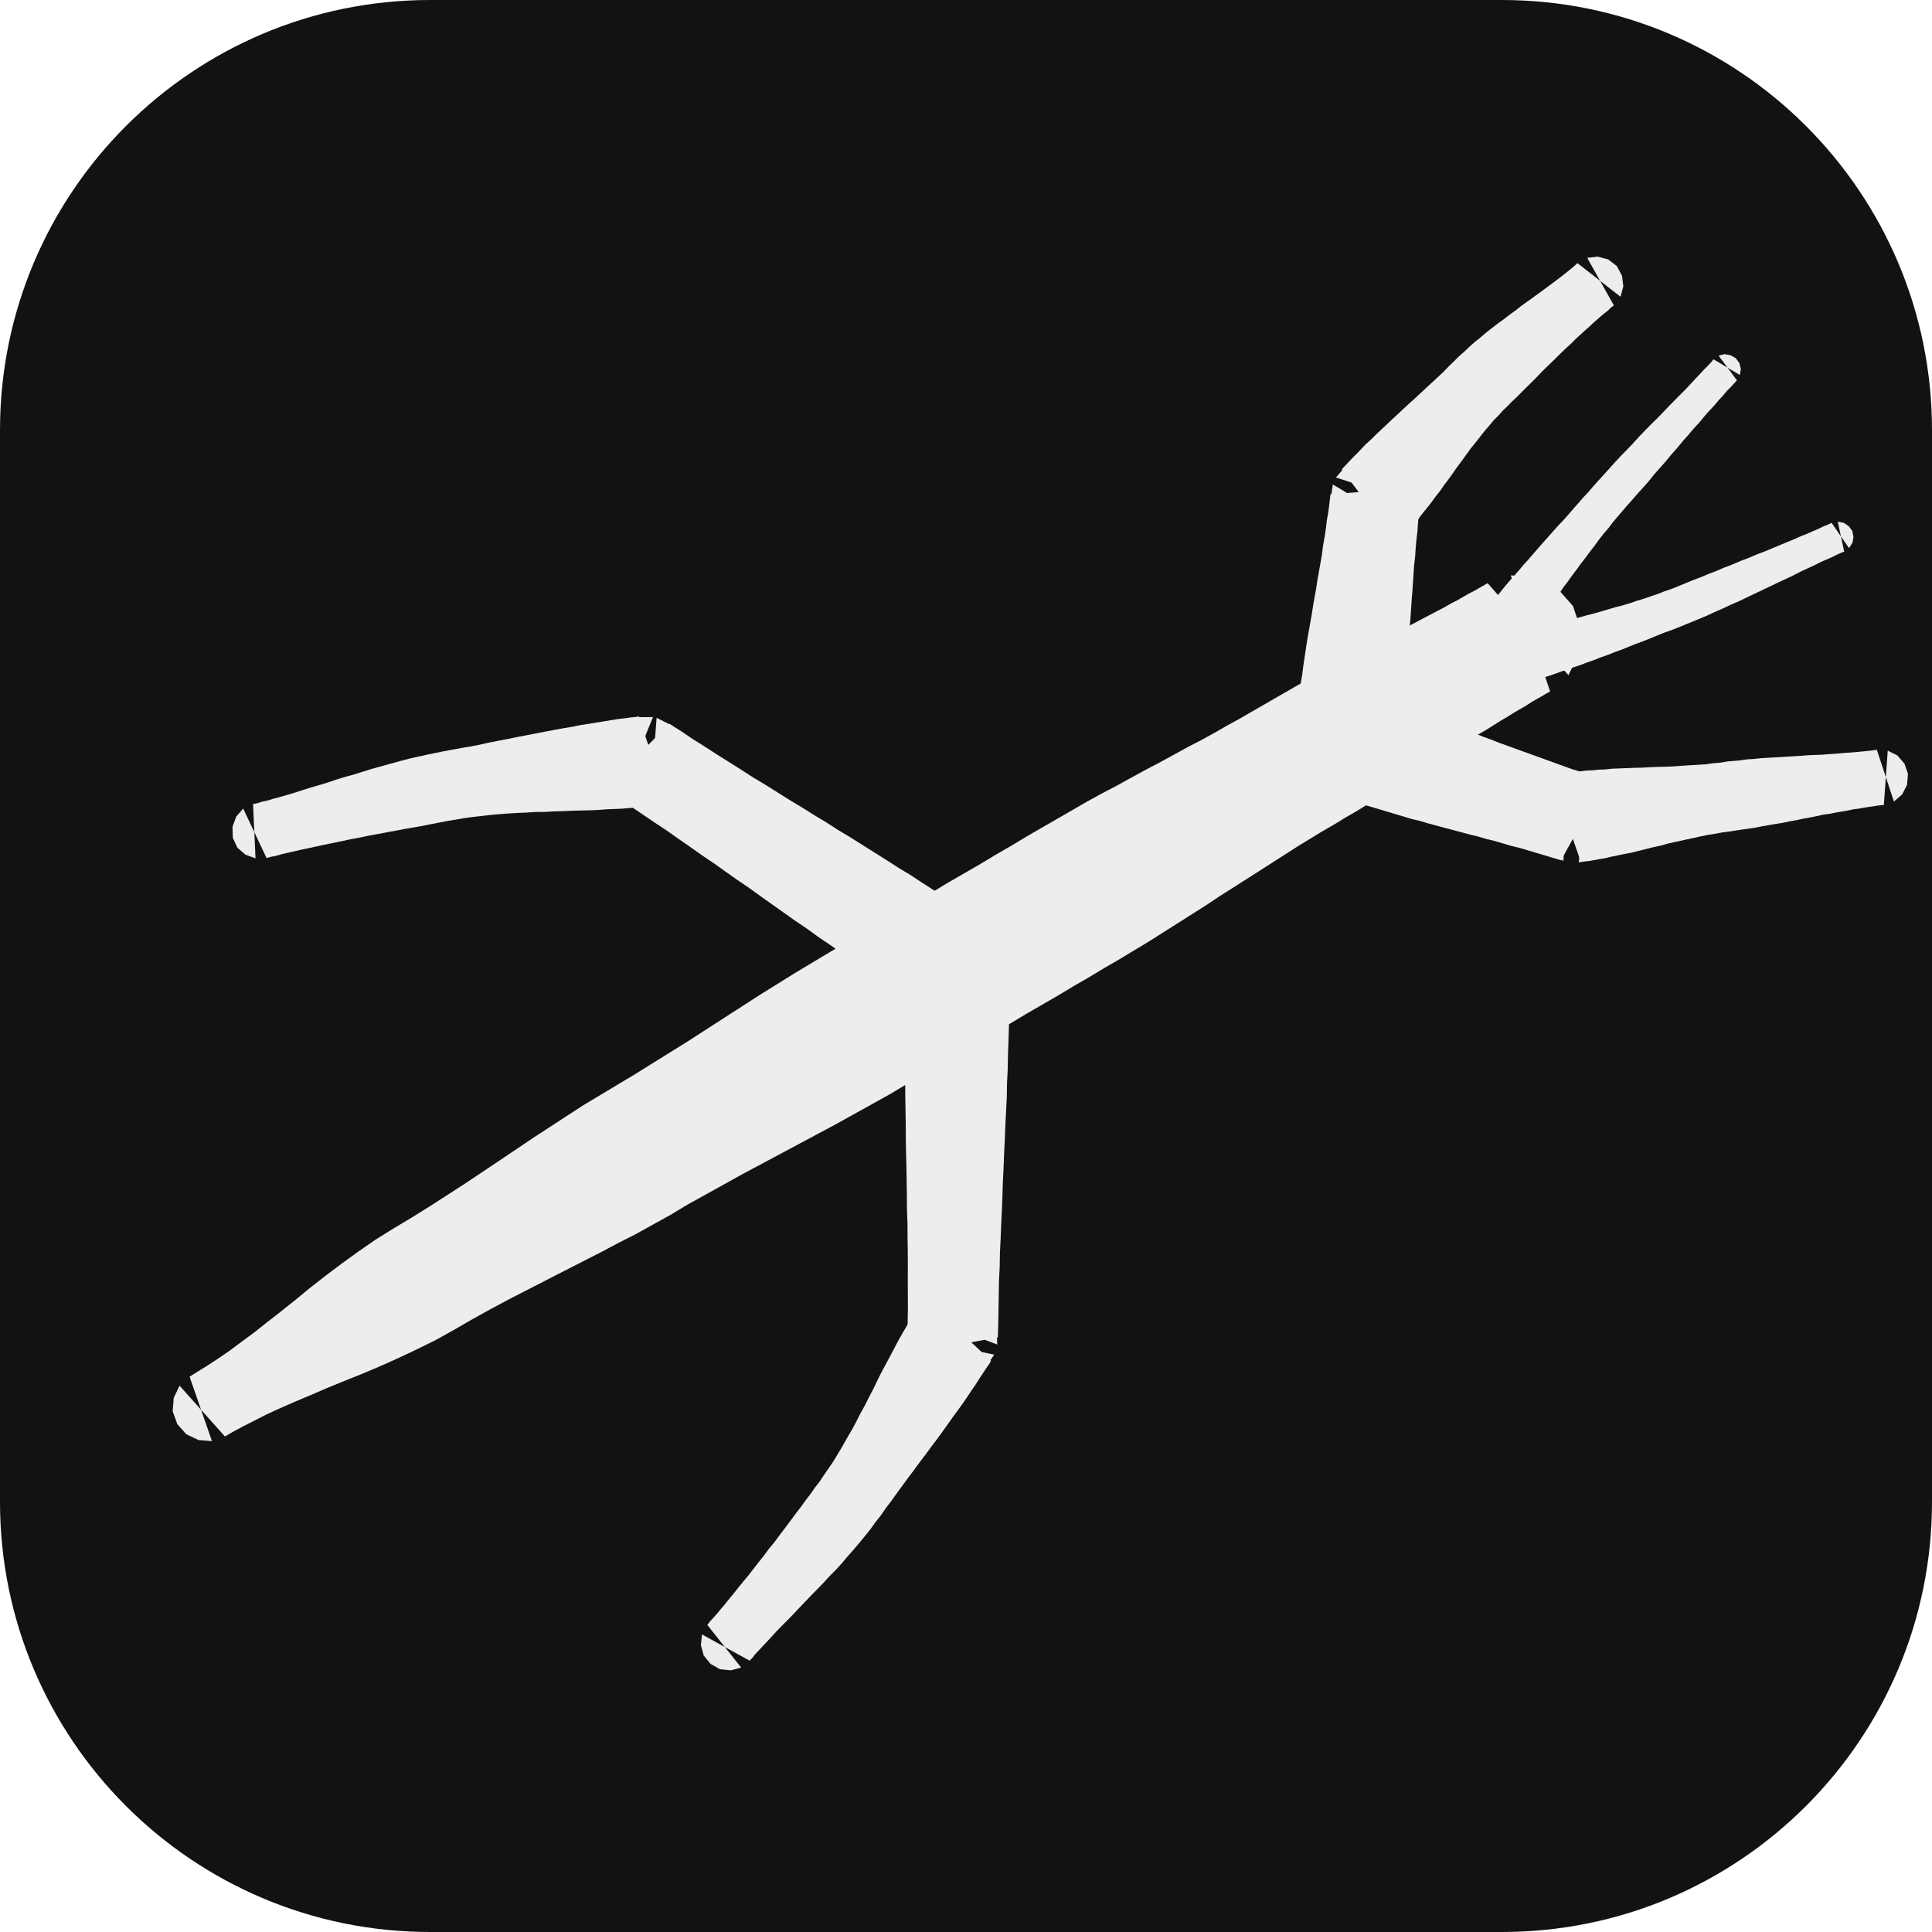
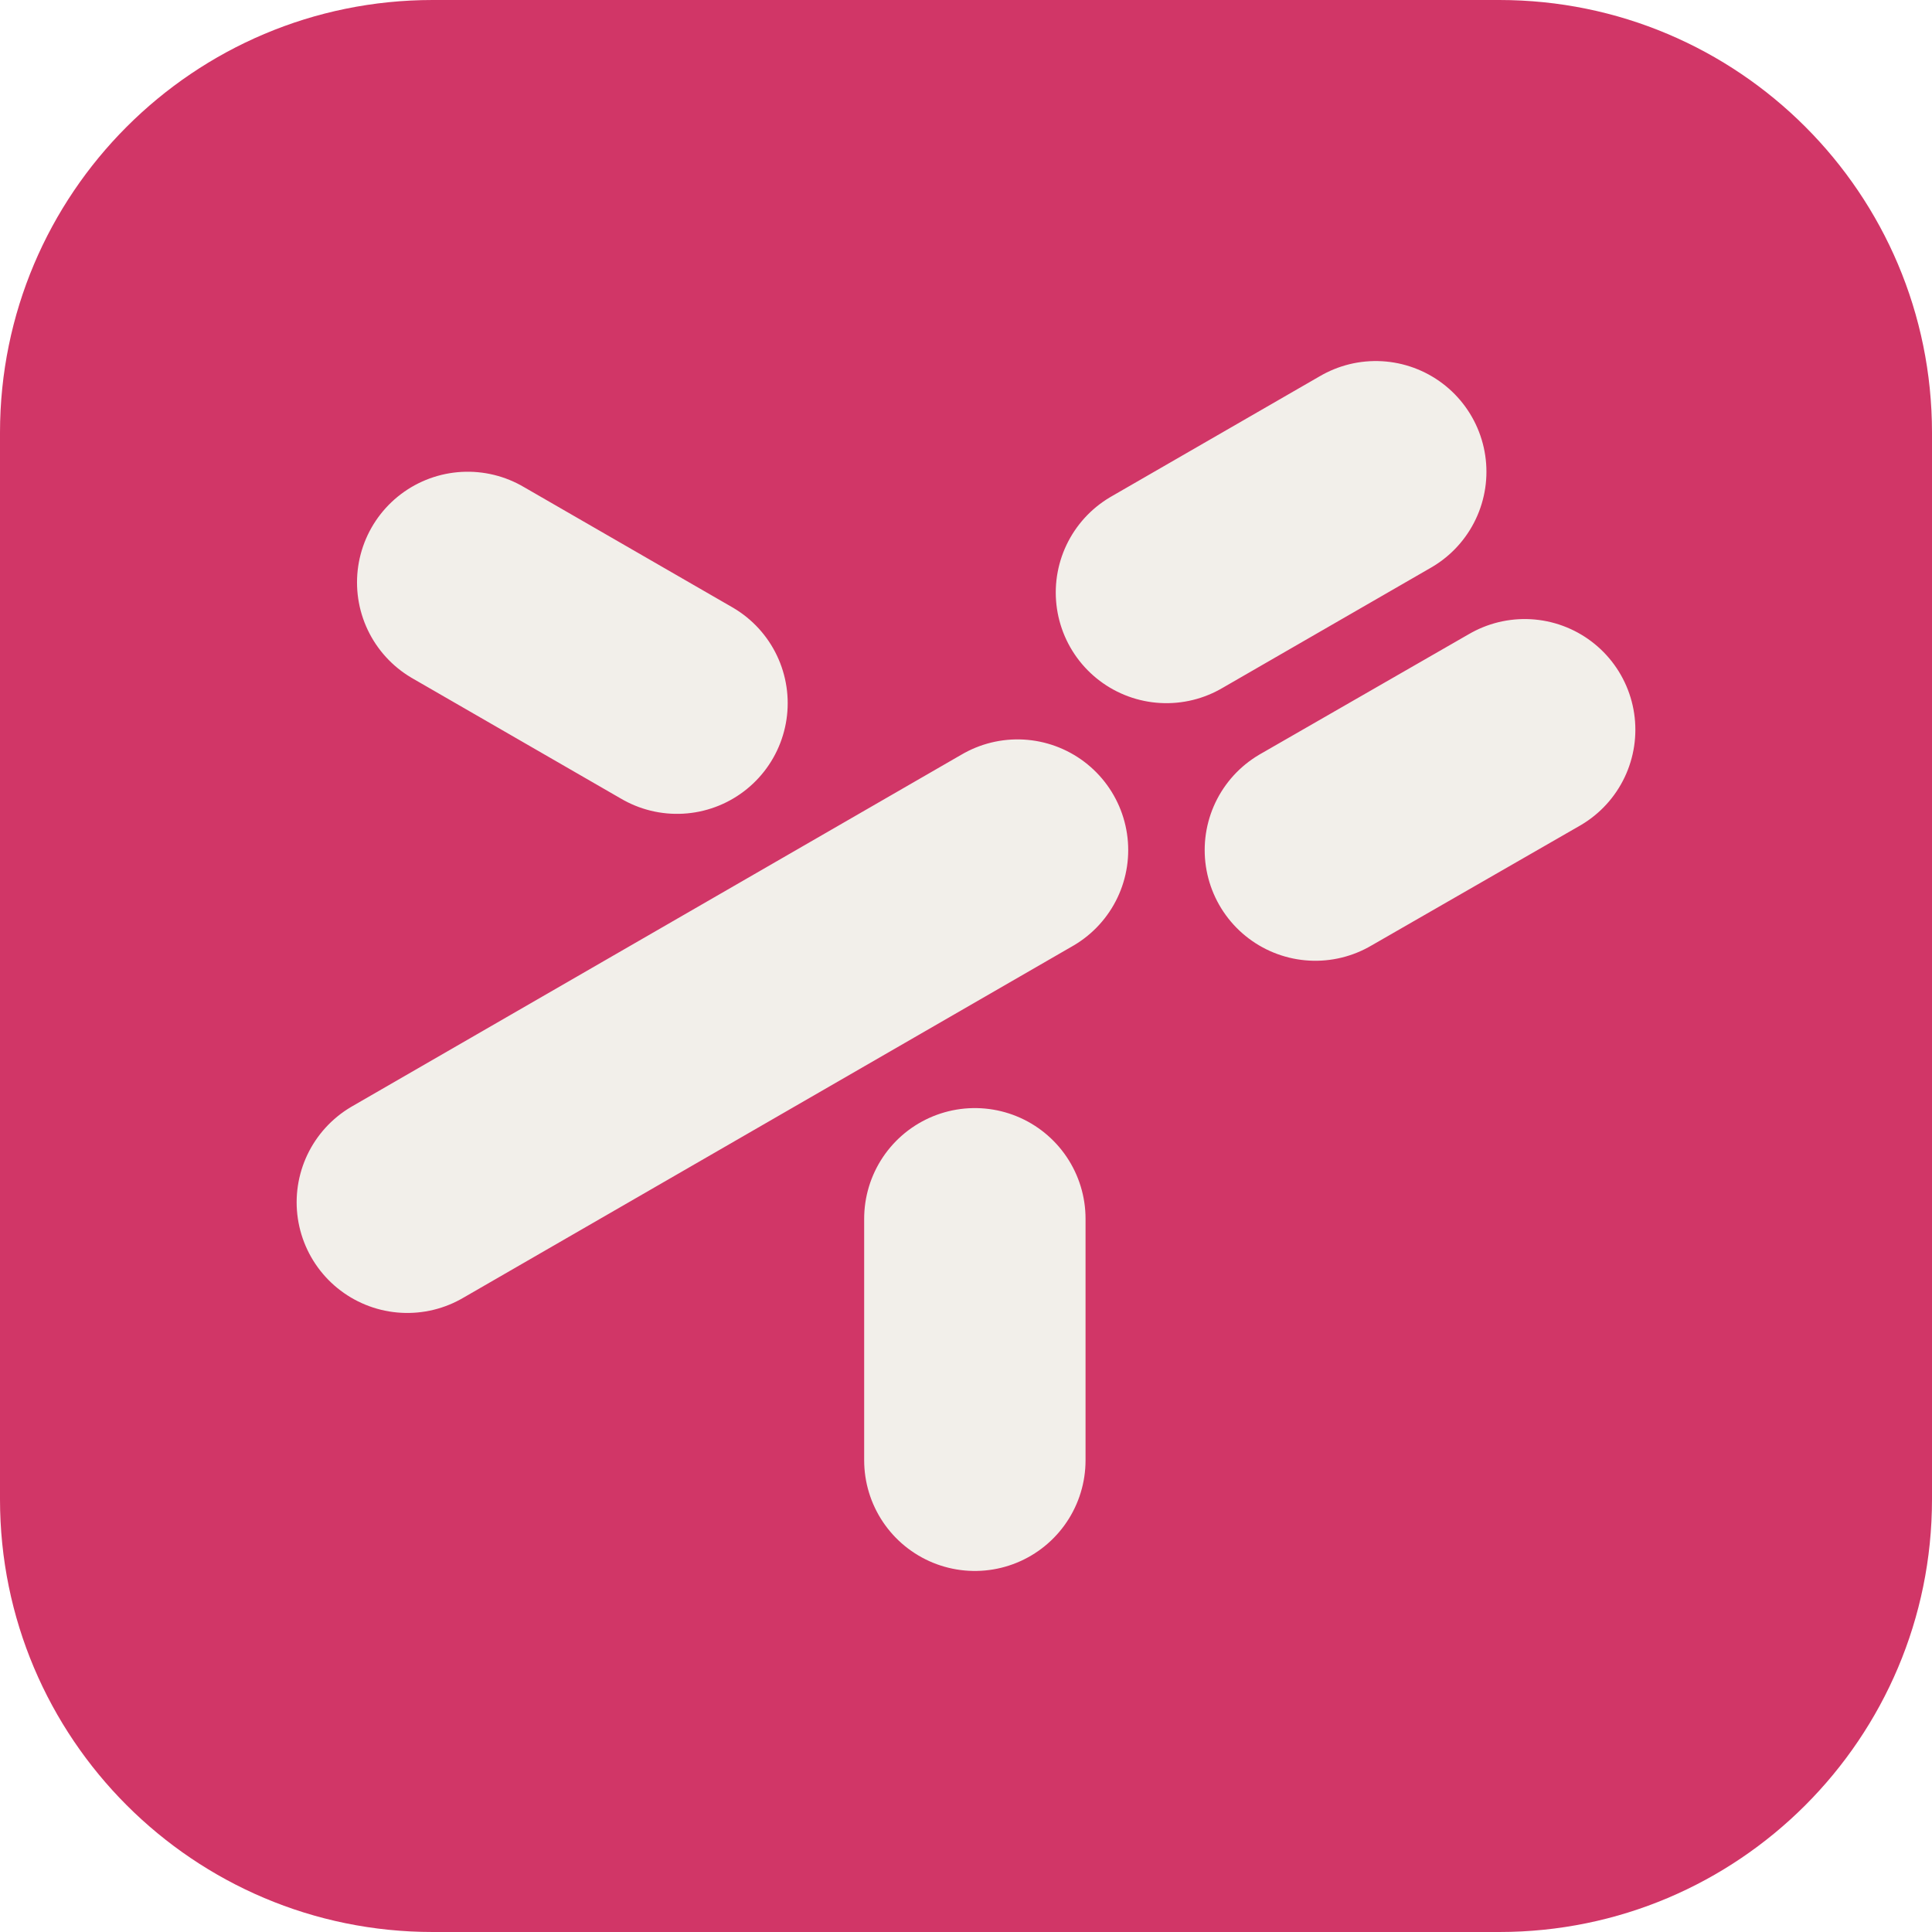
- <svg xmlns="http://www.w3.org/2000/svg" viewBox="0 0 512 512" width="512" height="512" role="img" aria-label="Ramulus">
-   <rect width="512" height="512" rx="114" fill="#121212" />
-   <g transform="translate(250 258) rotate(-30) scale(.92)">
-     <path d="M192.5 0.5 L193.5 0.2 L194.5 -0.3 L195.7 -0.7 L197.0 -1.3 L198.4 -1.8 L199.9 -2.5 L201.4 -3.1 L203.1 -3.8 L204.8 -4.6 L206.5 -5.3 L208.4 -6.1 L210.2 -7.0 L212.1 -7.8 L214.1 -8.7 L216.0 -9.5 L218.0 -10.4 L220.0 -11.2 L222.0 -12.1 L224.0 -12.9 L226.0 -13.8 L228.0 -14.6 L230.0 -15.3 L231.9 -16.1 L233.8 -16.8 L235.8 -17.5 L237.8 -18.2 L239.9 -18.9 L242.2 -19.7 L244.4 -20.4 L246.8 -21.2 L249.1 -22.1 L251.5 -22.9 L253.9 -23.7 L256.3 -24.6 L258.7 -25.4 L261.1 -26.3 L263.5 -27.1 L265.7 -27.9 L268.0 -28.6 L270.1 -29.4 L272.2 -30.1 L274.2 -30.7 L276.1 -31.4 L277.8 -31.9 L279.4 -32.5 L280.9 -32.9 L282.2 -33.3 L283.4 -33.7 L282.4 -42.5 L284.1 -42.0 L285.4 -40.9 L286.3 -39.4 L286.5 -37.6 L286.0 -35.9 L284.9 -34.6 L280.6 -42.3 L279.5 -41.9 L278.2 -41.5 L276.7 -41.1 L275.1 -40.6 L273.4 -40.1 L271.5 -39.5 L269.5 -38.9 L267.3 -38.3 L265.1 -37.7 L262.9 -37.1 L260.5 -36.4 L258.1 -35.7 L255.7 -35.1 L253.2 -34.4 L250.8 -33.7 L248.3 -32.9 L245.9 -32.2 L243.4 -31.5 L241.1 -30.8 L238.7 -30.0 L236.5 -29.3 L234.3 -28.6 L232.2 -27.9 L230.2 -27.2 L228.2 -26.6 L226.2 -25.9 L224.1 -25.2 L222.1 -24.5 L220.0 -23.8 L217.9 -23.2 L215.8 -22.5 L213.7 -21.8 L211.6 -21.1 L209.5 -20.4 L207.5 -19.7 L205.5 -19.0 L203.6 -18.4 L201.7 -17.7 L199.9 -17.1 L198.1 -16.5 L196.4 -15.9 L194.8 -15.3 L193.3 -14.7 L191.9 -14.2 L190.6 -13.7 L189.5 -13.3 L188.4 -12.9 L187.5 -12.5 L189.8 1.0 L187.2 0.4 L184.9 -1.2 L183.5 -3.5 L183.0 -6.2 L183.6 -8.8 L185.2 -11.1 Z" fill="#ededed" />
-     <path d="M188.6 11.9 L189.5 12.1 L190.6 12.3 L191.8 12.5 L193.2 12.8 L194.6 13.1 L196.2 13.4 L197.9 13.7 L199.6 14.1 L201.5 14.4 L203.4 14.8 L205.4 15.1 L207.4 15.5 L209.5 15.8 L211.6 16.2 L213.7 16.5 L215.9 16.9 L218.1 17.2 L220.3 17.5 L222.5 17.9 L224.6 18.2 L226.8 18.5 L229.0 18.8 L231.1 19.2 L233.1 19.5 L235.3 19.8 L237.5 20.1 L239.7 20.4 L242.1 20.7 L244.5 20.9 L247.0 21.2 L249.5 21.4 L252.1 21.7 L254.6 21.9 L257.2 22.1 L259.7 22.3 L262.2 22.5 L264.7 22.7 L267.1 22.9 L269.5 23.1 L271.7 23.2 L273.9 23.4 L276.0 23.6 L278.0 23.7 L279.8 23.9 L281.5 24.1 L283.0 24.2 L284.3 24.3 L285.5 24.5 L288.2 16.1 L289.5 17.2 L290.3 18.8 L290.5 20.5 L289.9 22.2 L288.8 23.5 L287.2 24.3 L286.5 15.5 L285.3 15.4 L283.9 15.2 L282.4 15.1 L280.7 14.9 L278.9 14.7 L276.9 14.4 L274.9 14.2 L272.7 13.9 L270.4 13.6 L268.1 13.3 L265.7 13.0 L263.3 12.6 L260.8 12.3 L258.3 11.9 L255.8 11.6 L253.3 11.2 L250.8 10.9 L248.3 10.5 L245.9 10.2 L243.5 9.8 L241.2 9.5 L239.0 9.2 L236.9 8.9 L234.9 8.5 L232.9 8.2 L230.9 7.8 L228.8 7.4 L226.7 6.9 L224.6 6.5 L222.5 6.0 L220.4 5.4 L218.3 4.9 L216.2 4.4 L214.2 3.9 L212.1 3.3 L210.1 2.8 L208.2 2.3 L206.2 1.8 L204.4 1.3 L202.6 0.8 L200.9 0.4 L199.2 -0.0 L197.7 -0.4 L196.2 -0.8 L194.8 -1.1 L193.6 -1.4 L192.4 -1.6 L191.4 -1.9 L186.1 10.8 L184.1 8.8 L183.1 6.3 L183.1 3.6 L184.2 1.1 L186.2 -0.9 L188.7 -1.9 Z" fill="#ededed" />
-     <path d="M152.0 1.0 L153.5 -1.0 L155.0 -3.0 L156.4 -5.1 L157.9 -7.1 L159.3 -9.1 L160.8 -11.2 L162.2 -13.2 L163.6 -15.3 L165.0 -17.4 L166.4 -19.5 L167.8 -21.5 L169.2 -23.6 L170.6 -25.7 L172.0 -27.7 L173.4 -29.8 L174.8 -31.9 L176.2 -34.0 L177.7 -36.0 L179.1 -38.1 L180.5 -40.1 L182.0 -42.1 L183.4 -44.2 L184.9 -46.2 L186.4 -48.2 L169.4 -67.2 L174.2 -68.9 L179.2 -68.6 L183.8 -66.4 L187.2 -62.6 L188.9 -57.8 L188.6 -52.8 L165.6 -63.8 L164.1 -61.8 L162.6 -59.8 L161.0 -57.9 L159.5 -55.9 L157.9 -53.9 L156.3 -52.0 L154.8 -50.0 L153.2 -48.1 L151.6 -46.2 L150.0 -44.3 L148.4 -42.3 L146.8 -40.4 L145.2 -38.5 L143.6 -36.5 L142.0 -34.6 L140.4 -32.7 L138.8 -30.8 L137.2 -28.8 L135.7 -26.9 L134.1 -24.9 L132.6 -22.9 L131.0 -21.0 L129.5 -19.0 L128.0 -17.0 L147.6 4.9 L142.1 6.8 L136.3 6.5 L131.0 4.0 L127.1 -0.4 L125.2 -5.9 L125.5 -11.7 Z" fill="#ededed" />
-     <path d="M180.0 -43.6 L181.0 -44.0 L182.2 -44.4 L183.5 -44.8 L184.9 -45.4 L186.4 -46.0 L188.0 -46.6 L189.7 -47.3 L191.5 -48.1 L193.3 -48.8 L195.2 -49.7 L197.1 -50.5 L199.1 -51.4 L201.0 -52.3 L203.1 -53.2 L205.1 -54.1 L207.1 -55.0 L209.2 -55.8 L211.2 -56.6 L213.2 -57.4 L215.2 -58.1 L217.1 -58.8 L219.0 -59.3 L220.8 -59.9 L222.5 -60.3 L224.2 -60.8 L226.0 -61.2 L227.8 -61.7 L229.7 -62.2 L231.6 -62.7 L233.5 -63.2 L235.5 -63.8 L237.4 -64.3 L239.4 -64.8 L241.4 -65.3 L243.3 -65.8 L245.3 -66.3 L247.2 -66.7 L249.0 -67.2 L250.8 -67.6 L252.6 -68.0 L254.2 -68.3 L255.8 -68.7 L257.4 -69.0 L258.8 -69.3 L260.1 -69.5 L261.4 -69.7 L262.5 -70.0 L263.5 -70.1 L263.7 -85.8 L266.5 -84.6 L268.7 -82.4 L269.9 -79.5 L269.8 -76.3 L268.6 -73.5 L266.4 -71.3 L260.5 -85.9 L259.6 -85.7 L258.6 -85.5 L257.4 -85.3 L256.1 -85.1 L254.7 -84.9 L253.2 -84.7 L251.5 -84.5 L249.8 -84.3 L248.0 -84.1 L246.1 -83.9 L244.2 -83.7 L242.2 -83.5 L240.2 -83.3 L238.2 -83.0 L236.1 -82.8 L234.0 -82.5 L231.9 -82.3 L229.7 -82.0 L227.6 -81.7 L225.5 -81.3 L223.5 -81.0 L221.5 -80.6 L219.5 -80.1 L217.5 -79.7 L215.6 -79.2 L213.6 -78.7 L211.5 -78.1 L209.4 -77.6 L207.2 -77.1 L205.0 -76.6 L202.8 -76.1 L200.6 -75.6 L198.3 -75.1 L196.1 -74.6 L193.9 -74.1 L191.7 -73.6 L189.6 -73.1 L187.5 -72.6 L185.4 -72.1 L183.5 -71.6 L181.6 -71.2 L179.9 -70.7 L178.2 -70.2 L176.7 -69.8 L175.3 -69.4 L174.0 -69.0 L173.0 -68.7 L172.0 -68.4 L175.0 -43.0 L170.1 -44.4 L166.1 -47.6 L163.6 -52.0 L163.0 -57.0 L164.4 -61.9 L167.6 -65.9 Z" fill="#ededed" />
-     <path d="M128.9 18.1 L130.6 19.9 L132.3 21.7 L134.0 23.5 L135.7 25.3 L137.4 27.1 L139.1 28.9 L140.9 30.6 L142.6 32.4 L144.4 34.2 L146.1 35.9 L147.9 37.7 L149.6 39.4 L151.4 41.2 L153.2 42.9 L154.9 44.7 L156.7 46.4 L158.4 48.2 L160.1 50.0 L161.9 51.7 L163.6 53.5 L165.3 55.3 L167.0 57.1 L168.7 58.9 L170.4 60.7 L192.2 47.6 L193.0 52.6 L191.8 57.5 L188.7 61.6 L184.4 64.2 L179.4 65.0 L174.5 63.8 L189.6 43.3 L188.0 41.4 L186.3 39.6 L184.7 37.7 L183.1 35.8 L181.5 33.9 L179.9 32.0 L178.3 30.1 L176.7 28.2 L175.1 26.3 L173.5 24.4 L171.9 22.5 L170.4 20.6 L168.8 18.7 L167.2 16.7 L165.6 14.8 L164.0 12.9 L162.5 11.0 L160.9 9.1 L159.3 7.2 L157.7 5.3 L156.0 3.5 L154.4 1.6 L152.8 -0.2 L151.1 -2.1 L125.9 13.1 L125.0 7.3 L126.4 1.6 L129.9 -3.1 L134.9 -6.1 L140.7 -7.0 L146.4 -5.6 Z" fill="#ededed" />
-     <path d="M175.1 64.0 L176.1 64.4 L177.2 64.9 L178.6 65.4 L180.0 65.9 L181.6 66.5 L183.3 67.0 L185.1 67.6 L186.9 68.2 L188.9 68.9 L191.0 69.5 L193.1 70.1 L195.2 70.7 L197.4 71.4 L199.7 72.0 L201.9 72.7 L204.1 73.4 L206.3 74.1 L208.5 74.8 L210.6 75.5 L212.7 76.3 L214.7 77.0 L216.6 77.8 L218.4 78.5 L220.2 79.2 L221.9 79.9 L223.7 80.6 L225.5 81.2 L227.4 81.9 L229.3 82.6 L231.1 83.3 L233.0 83.9 L234.9 84.6 L236.8 85.2 L238.7 85.9 L240.5 86.5 L242.4 87.1 L244.1 87.8 L245.9 88.4 L247.5 89.0 L249.1 89.6 L250.7 90.1 L252.1 90.7 L253.5 91.2 L254.8 91.7 L256.0 92.2 L257.1 92.6 L258.0 93.0 L258.9 93.4 L267.7 80.4 L269.4 83.0 L270.0 86.1 L269.4 89.1 L267.6 91.7 L265.0 93.4 L261.9 94.0 L265.1 78.6 L264.3 78.3 L263.3 77.9 L262.2 77.4 L261.1 76.9 L259.8 76.3 L258.5 75.7 L257.1 75.0 L255.6 74.3 L254.1 73.6 L252.5 72.8 L250.8 72.0 L249.1 71.1 L247.4 70.2 L245.7 69.4 L243.9 68.5 L242.1 67.6 L240.3 66.7 L238.5 65.8 L236.7 64.9 L234.9 64.0 L233.1 63.2 L231.3 62.3 L229.5 61.6 L227.8 60.8 L226.1 60.0 L224.2 59.3 L222.3 58.4 L220.3 57.6 L218.3 56.6 L216.3 55.6 L214.3 54.6 L212.2 53.6 L210.1 52.5 L208.1 51.4 L206.0 50.3 L204.0 49.3 L202.0 48.2 L200.1 47.2 L198.2 46.2 L196.3 45.2 L194.5 44.4 L192.8 43.5 L191.2 42.8 L189.7 42.0 L188.3 41.4 L187.0 40.9 L185.9 40.4 L184.9 40.0 L170.9 61.2 L168.0 57.0 L167.0 52.1 L168.0 47.1 L170.8 42.9 L175.0 40.0 L179.9 39.0 Z" fill="#ededed" />
-     <path d="M13.4 -14.7 L11.6 -18.4 L9.7 -22.0 L7.8 -25.7 L6.0 -29.3 L4.0 -32.9 L2.1 -36.6 L0.2 -40.2 L-1.7 -43.8 L-3.6 -47.4 L-5.6 -51.0 L-7.5 -54.7 L-9.5 -58.3 L-11.4 -61.9 L-13.4 -65.5 L-15.3 -69.1 L-17.2 -72.7 L-19.2 -76.3 L-21.1 -80.0 L-23.0 -83.6 L-24.9 -87.2 L-26.8 -90.9 L-28.7 -94.5 L-30.5 -98.2 L-32.4 -101.8 L-57.0 -95.1 L-56.3 -100.1 L-53.8 -104.5 L-49.8 -107.6 L-44.9 -109.0 L-39.9 -108.3 L-35.5 -105.8 L-55.6 -90.2 L-53.8 -86.5 L-52.0 -82.8 L-50.2 -79.1 L-48.4 -75.5 L-46.7 -71.8 L-44.9 -68.0 L-43.2 -64.3 L-41.4 -60.6 L-39.7 -56.9 L-38.0 -53.2 L-36.2 -49.5 L-34.5 -45.7 L-32.8 -42.0 L-31.1 -38.3 L-29.4 -34.6 L-27.6 -30.9 L-25.9 -27.1 L-24.1 -23.4 L-22.4 -19.7 L-20.6 -16.0 L-18.8 -12.3 L-17.0 -8.6 L-15.2 -5.0 L-13.4 -1.3 L15.0 -9.1 L14.2 -3.3 L11.3 1.8 L6.7 5.4 L1.1 7.0 L-4.7 6.2 L-9.8 3.3 Z" fill="#ededed" />
-     <path d="M-38.9 -108.0 L-40.0 -108.4 L-41.3 -109.0 L-42.8 -109.6 L-44.4 -110.3 L-46.2 -111.0 L-48.1 -111.7 L-50.2 -112.5 L-52.3 -113.3 L-54.6 -114.2 L-57.0 -115.0 L-59.4 -115.9 L-61.9 -116.8 L-64.5 -117.7 L-67.1 -118.6 L-69.7 -119.5 L-72.3 -120.4 L-75.0 -121.3 L-77.6 -122.2 L-80.2 -123.1 L-82.8 -123.9 L-85.4 -124.8 L-87.8 -125.7 L-90.3 -126.6 L-92.6 -127.4 L-95.0 -128.2 L-97.4 -129.0 L-99.9 -129.8 L-102.5 -130.6 L-105.1 -131.3 L-107.8 -132.0 L-110.5 -132.7 L-113.2 -133.4 L-115.9 -134.0 L-118.6 -134.6 L-121.2 -135.3 L-123.9 -135.9 L-126.4 -136.4 L-128.9 -137.0 L-131.4 -137.6 L-133.7 -138.1 L-136.0 -138.6 L-138.1 -139.1 L-140.1 -139.6 L-141.9 -140.1 L-143.7 -140.5 L-145.2 -141.0 L-146.6 -141.3 L-147.8 -141.7 L-155.0 -127.8 L-157.0 -130.2 L-158.0 -133.1 L-157.7 -136.2 L-156.2 -139.0 L-153.8 -141.0 L-150.9 -142.0 L-152.2 -126.3 L-151.0 -126.0 L-149.6 -125.5 L-148.0 -125.1 L-146.3 -124.6 L-144.4 -124.0 L-142.4 -123.4 L-140.3 -122.7 L-138.1 -122.0 L-135.9 -121.3 L-133.5 -120.5 L-131.1 -119.7 L-128.6 -118.9 L-126.1 -118.0 L-123.6 -117.2 L-121.1 -116.3 L-118.5 -115.4 L-116.0 -114.5 L-113.4 -113.6 L-111.0 -112.7 L-108.5 -111.8 L-106.1 -111.0 L-103.8 -110.2 L-101.5 -109.4 L-99.4 -108.6 L-97.2 -107.8 L-95.0 -106.9 L-92.7 -105.9 L-90.4 -104.9 L-88.0 -103.8 L-85.7 -102.7 L-83.3 -101.5 L-80.8 -100.2 L-78.4 -99.0 L-76.1 -97.7 L-73.7 -96.5 L-71.3 -95.2 L-69.0 -94.0 L-66.8 -92.8 L-64.6 -91.6 L-62.5 -90.5 L-60.4 -89.5 L-58.5 -88.5 L-56.6 -87.5 L-54.9 -86.7 L-53.2 -85.9 L-51.7 -85.2 L-50.3 -84.6 L-49.1 -84.0 L-34.7 -105.1 L-31.9 -100.8 L-31.0 -95.8 L-32.0 -90.9 L-34.9 -86.7 L-39.2 -83.9 L-44.2 -83.0 Z" fill="#ededed" />
-     <path d="M-12.9 0.3 L-15.0 3.8 L-17.0 7.3 L-19.1 10.9 L-21.1 14.4 L-23.1 17.9 L-25.1 21.5 L-27.1 25.0 L-29.1 28.6 L-31.1 32.2 L-33.1 35.7 L-35.1 39.3 L-37.0 42.8 L-39.0 46.4 L-41.0 50.0 L-43.0 53.5 L-44.9 57.1 L-46.9 60.6 L-48.9 64.2 L-50.9 67.7 L-53.0 71.3 L-55.0 74.8 L-57.0 78.3 L-59.1 81.8 L-61.2 85.4 L-42.2 102.4 L-46.8 104.6 L-51.9 104.9 L-56.6 103.2 L-60.4 99.8 L-62.6 95.2 L-62.9 90.1 L-38.8 98.6 L-36.7 95.2 L-34.6 91.7 L-32.5 88.2 L-30.4 84.7 L-28.2 81.3 L-26.1 77.8 L-23.9 74.4 L-21.7 70.9 L-19.5 67.5 L-17.3 64.0 L-15.2 60.6 L-13.0 57.2 L-10.8 53.7 L-8.6 50.3 L-6.4 46.8 L-4.2 43.4 L-2.0 40.0 L0.1 36.5 L2.3 33.1 L4.4 29.6 L6.6 26.1 L8.7 22.7 L10.8 19.2 L12.9 15.7 L-9.0 -4.0 L-3.7 -6.5 L2.2 -6.8 L7.7 -4.9 L12.0 -1.0 L14.5 4.3 L14.8 10.2 Z" fill="#ededed" />
-     <path d="M-56.1 80.5 L-57.2 81.1 L-58.6 81.9 L-60.0 82.7 L-61.6 83.6 L-63.3 84.6 L-65.1 85.7 L-67.0 86.9 L-68.9 88.1 L-71.0 89.4 L-73.1 90.7 L-75.2 92.1 L-77.4 93.6 L-79.6 95.0 L-81.9 96.5 L-84.2 97.9 L-86.5 99.4 L-88.8 100.8 L-91.1 102.1 L-93.3 103.4 L-95.6 104.7 L-97.8 105.9 L-99.9 106.9 L-102.0 107.9 L-104.0 108.9 L-106.0 109.7 L-108.1 110.7 L-110.3 111.6 L-112.5 112.6 L-114.7 113.5 L-117.0 114.5 L-119.3 115.5 L-121.7 116.5 L-124.0 117.5 L-126.4 118.4 L-128.7 119.4 L-131.0 120.3 L-133.2 121.2 L-135.4 122.1 L-137.6 122.9 L-139.7 123.7 L-141.7 124.5 L-143.6 125.2 L-145.4 125.9 L-147.1 126.5 L-148.7 127.1 L-150.2 127.6 L-151.5 128.0 L-152.7 128.5 L-150.4 144.0 L-153.4 143.2 L-155.9 141.4 L-157.5 138.7 L-158.0 135.6 L-157.2 132.6 L-155.4 130.1 L-147.3 143.5 L-146.2 143.2 L-145.0 142.7 L-143.6 142.3 L-142.0 141.8 L-140.3 141.3 L-138.4 140.7 L-136.5 140.1 L-134.4 139.5 L-132.2 138.9 L-130.0 138.3 L-127.7 137.6 L-125.3 136.9 L-122.9 136.2 L-120.4 135.5 L-117.9 134.8 L-115.4 134.0 L-112.8 133.3 L-110.3 132.5 L-107.8 131.6 L-105.4 130.8 L-102.9 129.9 L-100.5 129.0 L-98.2 128.1 L-96.0 127.1 L-93.7 126.2 L-91.4 125.1 L-89.0 124.1 L-86.6 123.0 L-84.1 121.9 L-81.6 120.8 L-79.0 119.7 L-76.5 118.6 L-73.9 117.5 L-71.4 116.4 L-68.8 115.3 L-66.3 114.2 L-63.9 113.1 L-61.5 112.0 L-59.2 111.0 L-57.0 110.0 L-54.9 109.0 L-52.9 108.0 L-51.0 107.1 L-49.3 106.2 L-47.7 105.4 L-46.3 104.7 L-45.0 104.1 L-43.9 103.5 L-51.2 79.1 L-46.1 79.6 L-41.7 82.0 L-38.5 85.9 L-37.1 90.8 L-37.6 95.9 L-40.0 100.3 Z" fill="#ededed" />
-     <path d="M-245.9 12.0 L-243.1 12.0 L-239.9 12.1 L-236.3 12.3 L-232.4 12.5 L-228.1 12.9 L-223.6 13.4 L-218.8 14.0 L-213.7 14.6 L-208.5 15.3 L-203.0 16.1 L-197.4 16.8 L-191.6 17.4 L-185.7 17.9 L-179.7 18.3 L-173.7 18.4 L-167.6 18.4 L-161.4 18.5 L-155.3 18.7 L-149.2 19.0 L-143.1 19.3 L-137.1 19.6 L-131.2 19.9 L-125.5 20.2 L-119.9 20.4 L-114.3 20.7 L-108.6 20.8 L-102.8 20.9 L-97.0 20.8 L-91.1 20.9 L-85.1 21.0 L-79.1 21.1 L-73.1 21.3 L-67.1 21.5 L-61.0 21.7 L-54.9 21.9 L-48.9 22.1 L-42.8 22.2 L-36.8 22.3 L-30.8 22.4 L-24.8 22.3 L-18.9 22.3 L-13.1 22.2 L-7.3 22.2 L-1.6 22.2 L4.0 22.1 L9.5 22.1 L14.9 22.0 L20.2 22.0 L25.4 22.0 L30.6 21.9 L35.7 21.9 L40.8 21.8 L45.9 21.8 L50.9 21.7 L55.9 21.6 L60.9 21.4 L65.8 21.2 L70.6 21.0 L75.4 20.8 L80.1 20.5 L84.7 20.3 L89.3 20.1 L93.8 19.9 L98.2 19.7 L102.5 19.5 L106.8 19.3 L110.9 19.2 L115.0 19.1 L118.9 19.1 L122.8 19.0 L126.5 19.0 L130.1 18.9 L133.7 18.8 L137.1 18.7 L140.5 18.5 L143.9 18.4 L147.2 18.3 L150.4 18.1 L153.5 18.0 L156.5 17.9 L159.5 17.8 L162.4 17.6 L165.1 17.5 L167.8 17.4 L170.4 17.4 L172.9 17.3 L175.3 17.2 L177.6 17.2 L179.8 17.1 L181.9 17.1 L183.9 17.1 L185.8 17.0 L187.5 17.0 L189.1 17.0 L190.6 17.0 L192.0 17.0 L198.9 -17.6 L204.7 -13.7 L208.6 -7.9 L210.0 -1.0 L208.6 5.9 L204.7 11.7 L198.9 15.6 L192.0 -19.0 L190.7 -19.0 L189.2 -19.0 L187.6 -19.0 L185.9 -19.1 L184.0 -19.1 L182.0 -19.1 L180.0 -19.2 L177.8 -19.2 L175.5 -19.3 L173.0 -19.4 L170.5 -19.5 L167.9 -19.6 L165.2 -19.7 L162.4 -19.8 L159.5 -19.9 L156.5 -20.0 L153.5 -20.2 L150.3 -20.3 L147.1 -20.4 L143.8 -20.5 L140.4 -20.6 L137.0 -20.7 L133.5 -20.8 L129.9 -20.9 L126.2 -20.9 L122.5 -20.9 L118.6 -20.9 L114.6 -20.9 L110.6 -20.9 L106.4 -21.0 L102.1 -21.0 L97.8 -21.1 L93.4 -21.3 L88.9 -21.4 L84.3 -21.5 L79.7 -21.7 L75.0 -21.8 L70.2 -21.9 L65.3 -22.1 L60.5 -22.2 L55.5 -22.2 L50.5 -22.2 L45.5 -22.2 L40.4 -22.2 L35.3 -22.1 L30.2 -22.1 L25.0 -22.0 L19.8 -22.0 L14.6 -22.0 L9.2 -21.9 L3.7 -21.9 L-1.9 -21.8 L-7.6 -21.8 L-13.4 -21.7 L-19.2 -21.7 L-25.1 -21.7 L-31.1 -21.6 L-37.1 -21.5 L-43.1 -21.3 L-49.1 -21.1 L-55.2 -20.8 L-61.3 -20.5 L-67.4 -20.2 L-73.4 -19.9 L-79.4 -19.7 L-85.4 -19.5 L-91.4 -19.3 L-97.3 -19.2 L-103.1 -19.1 L-108.9 -19.0 L-114.6 -18.7 L-120.1 -18.4 L-125.8 -18.1 L-131.5 -17.7 L-137.4 -17.3 L-143.4 -16.9 L-149.5 -16.5 L-155.6 -16.2 L-161.7 -15.9 L-167.8 -15.7 L-173.9 -15.6 L-180.0 -15.4 L-186.0 -14.9 L-191.9 -14.3 L-197.6 -13.6 L-203.3 -12.8 L-208.7 -11.9 L-214.0 -11.1 L-219.0 -10.4 L-223.8 -9.7 L-228.3 -9.2 L-232.5 -8.7 L-236.5 -8.4 L-240.0 -8.2 L-243.3 -8.1 L-246.1 -8.0 L-249.8 11.3 L-253.0 9.1 L-255.2 5.9 L-256.0 2.1 L-255.3 -1.8 L-253.1 -5.0 L-249.9 -7.2 Z" fill="#ededed" />
-   </g>
+ <svg xmlns="http://www.w3.org/2000/svg" viewBox="0 0 48 48" width="512" height="512" role="img" aria-label="Ramulus">
+   <rect width="48" height="48" rx="10.75" fill="#D13667" />
+   <path transform="translate(24 24)" d="M-13.88 5.87 L1.28 -2.88 M-7.18 -6.53 L-12.38 -9.53 M0.22 6.28 L0.22 12.28 M4.98 -9.28 L10.18 -12.28 M8.68 -2.88 L13.88 -5.87" fill="none" stroke="#F2EFEA" stroke-width="5.5" stroke-linecap="round" />
</svg>
